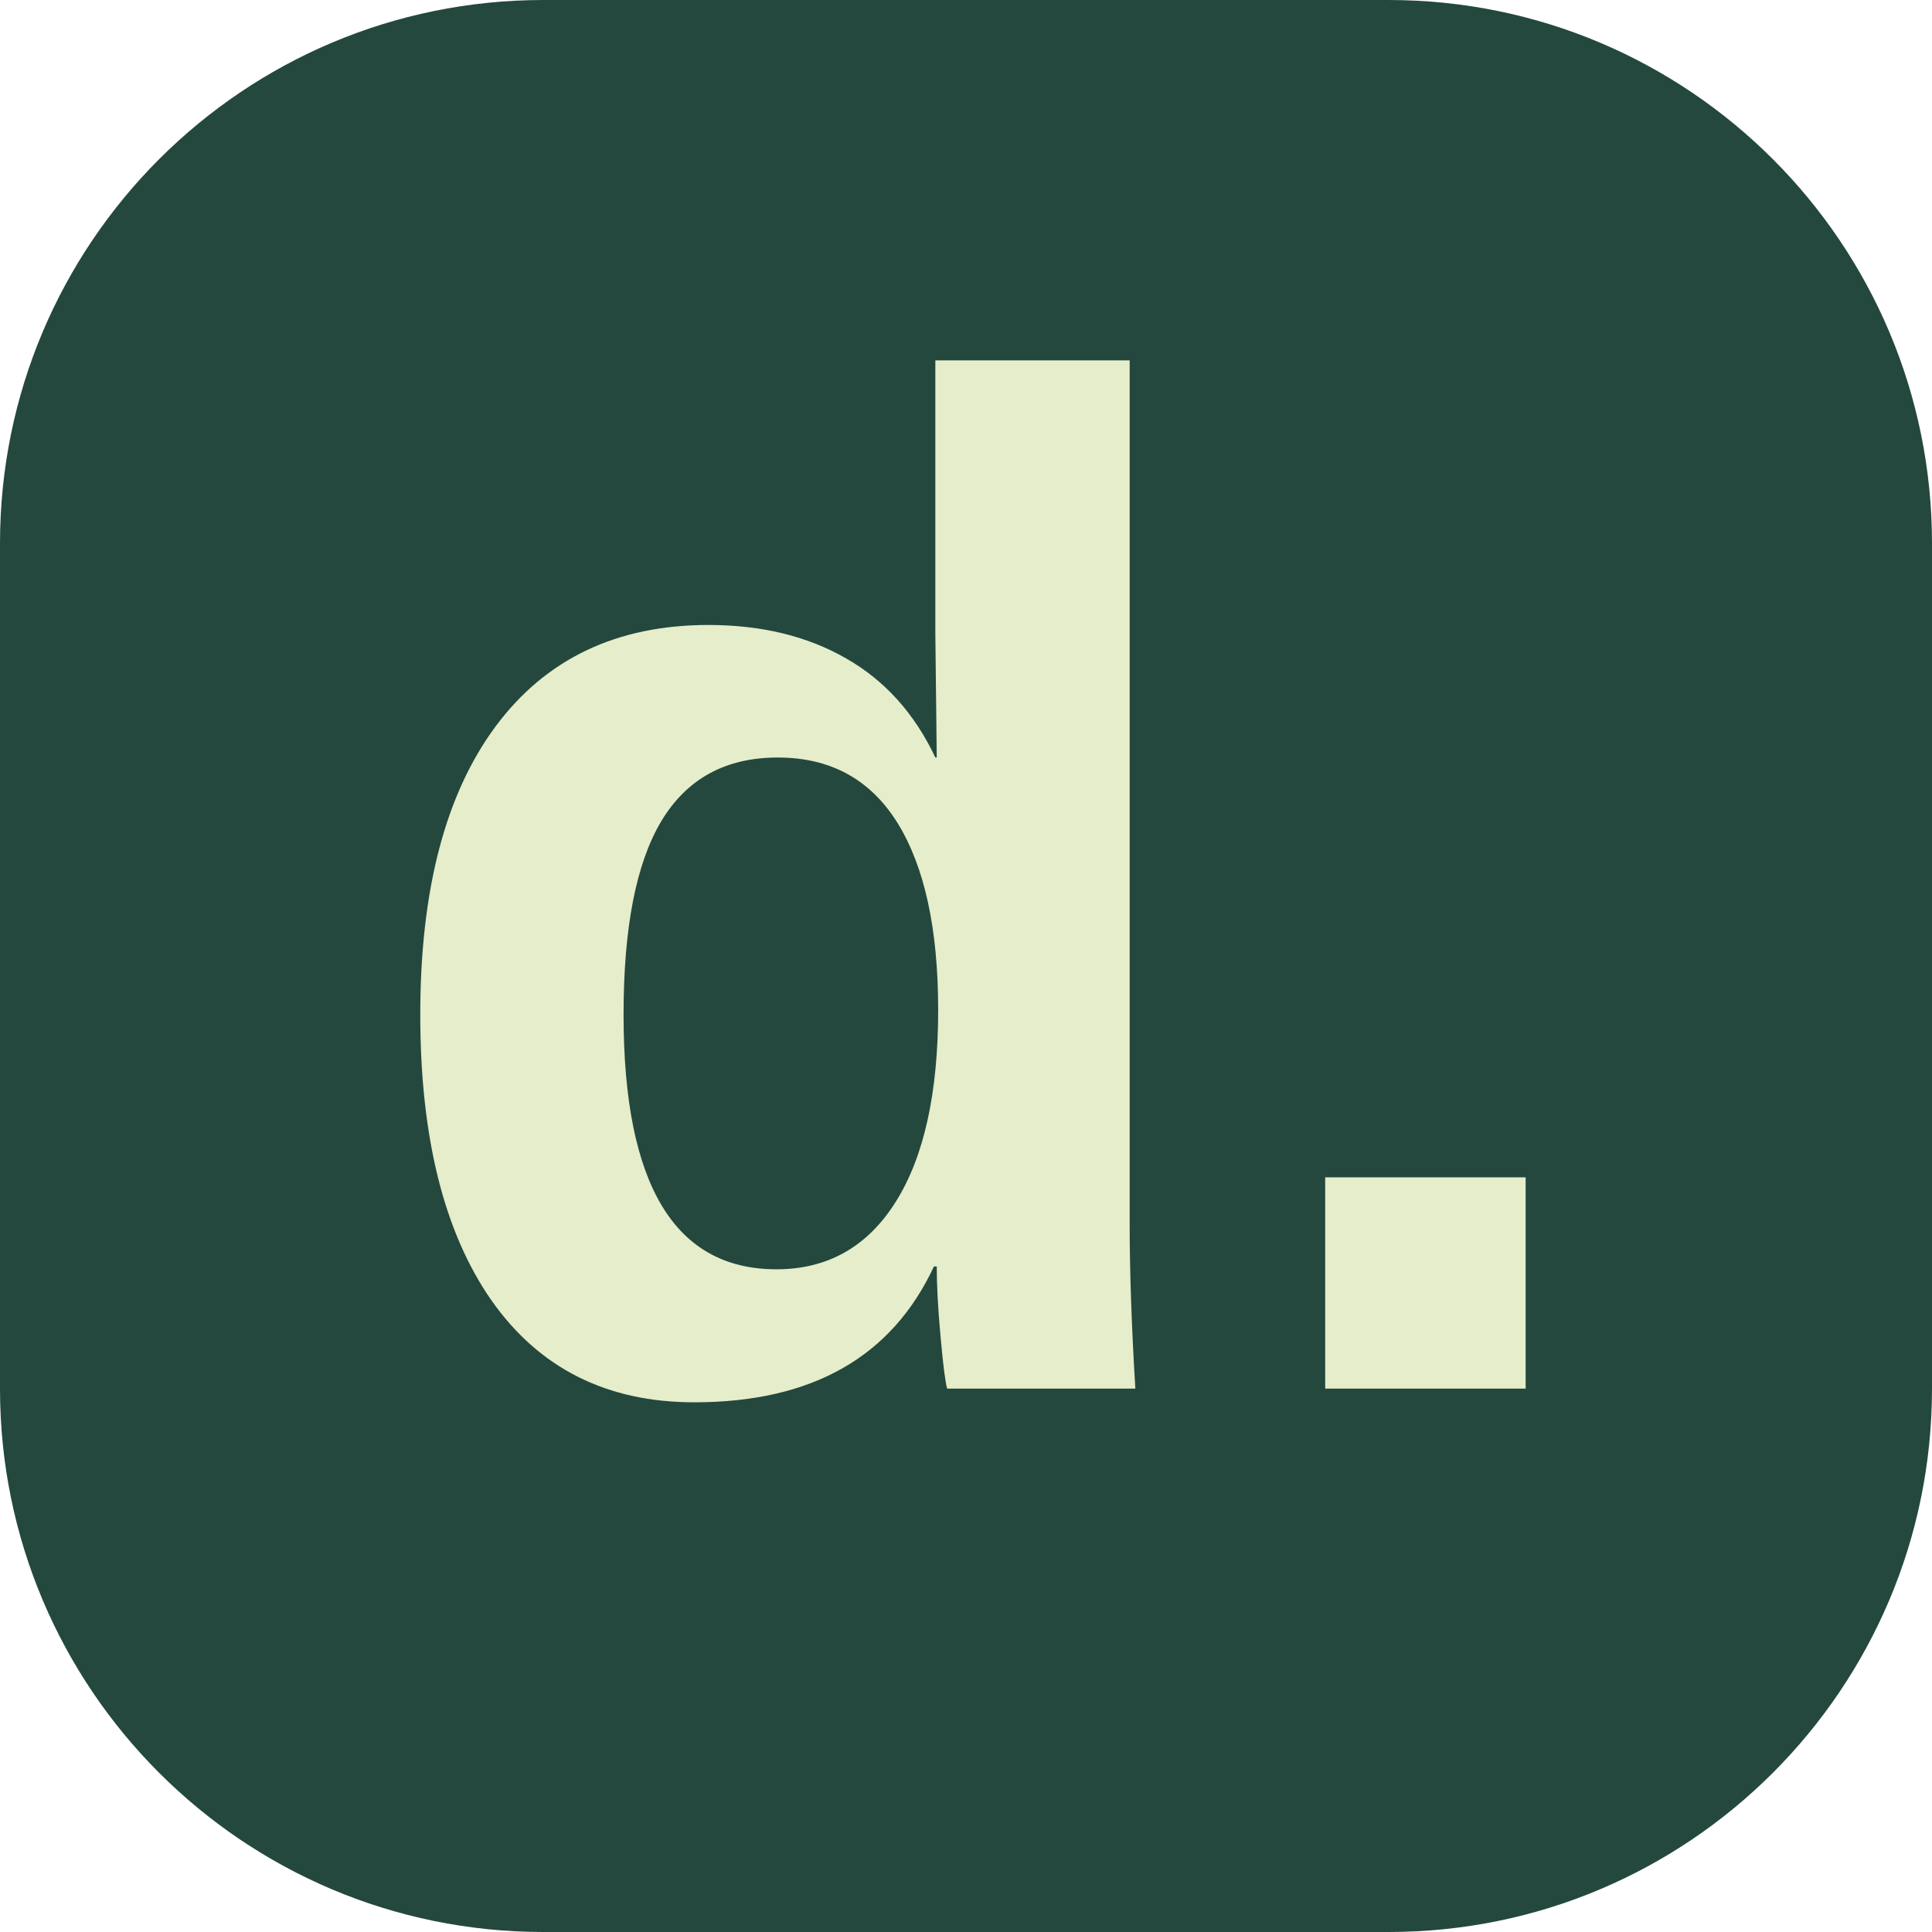
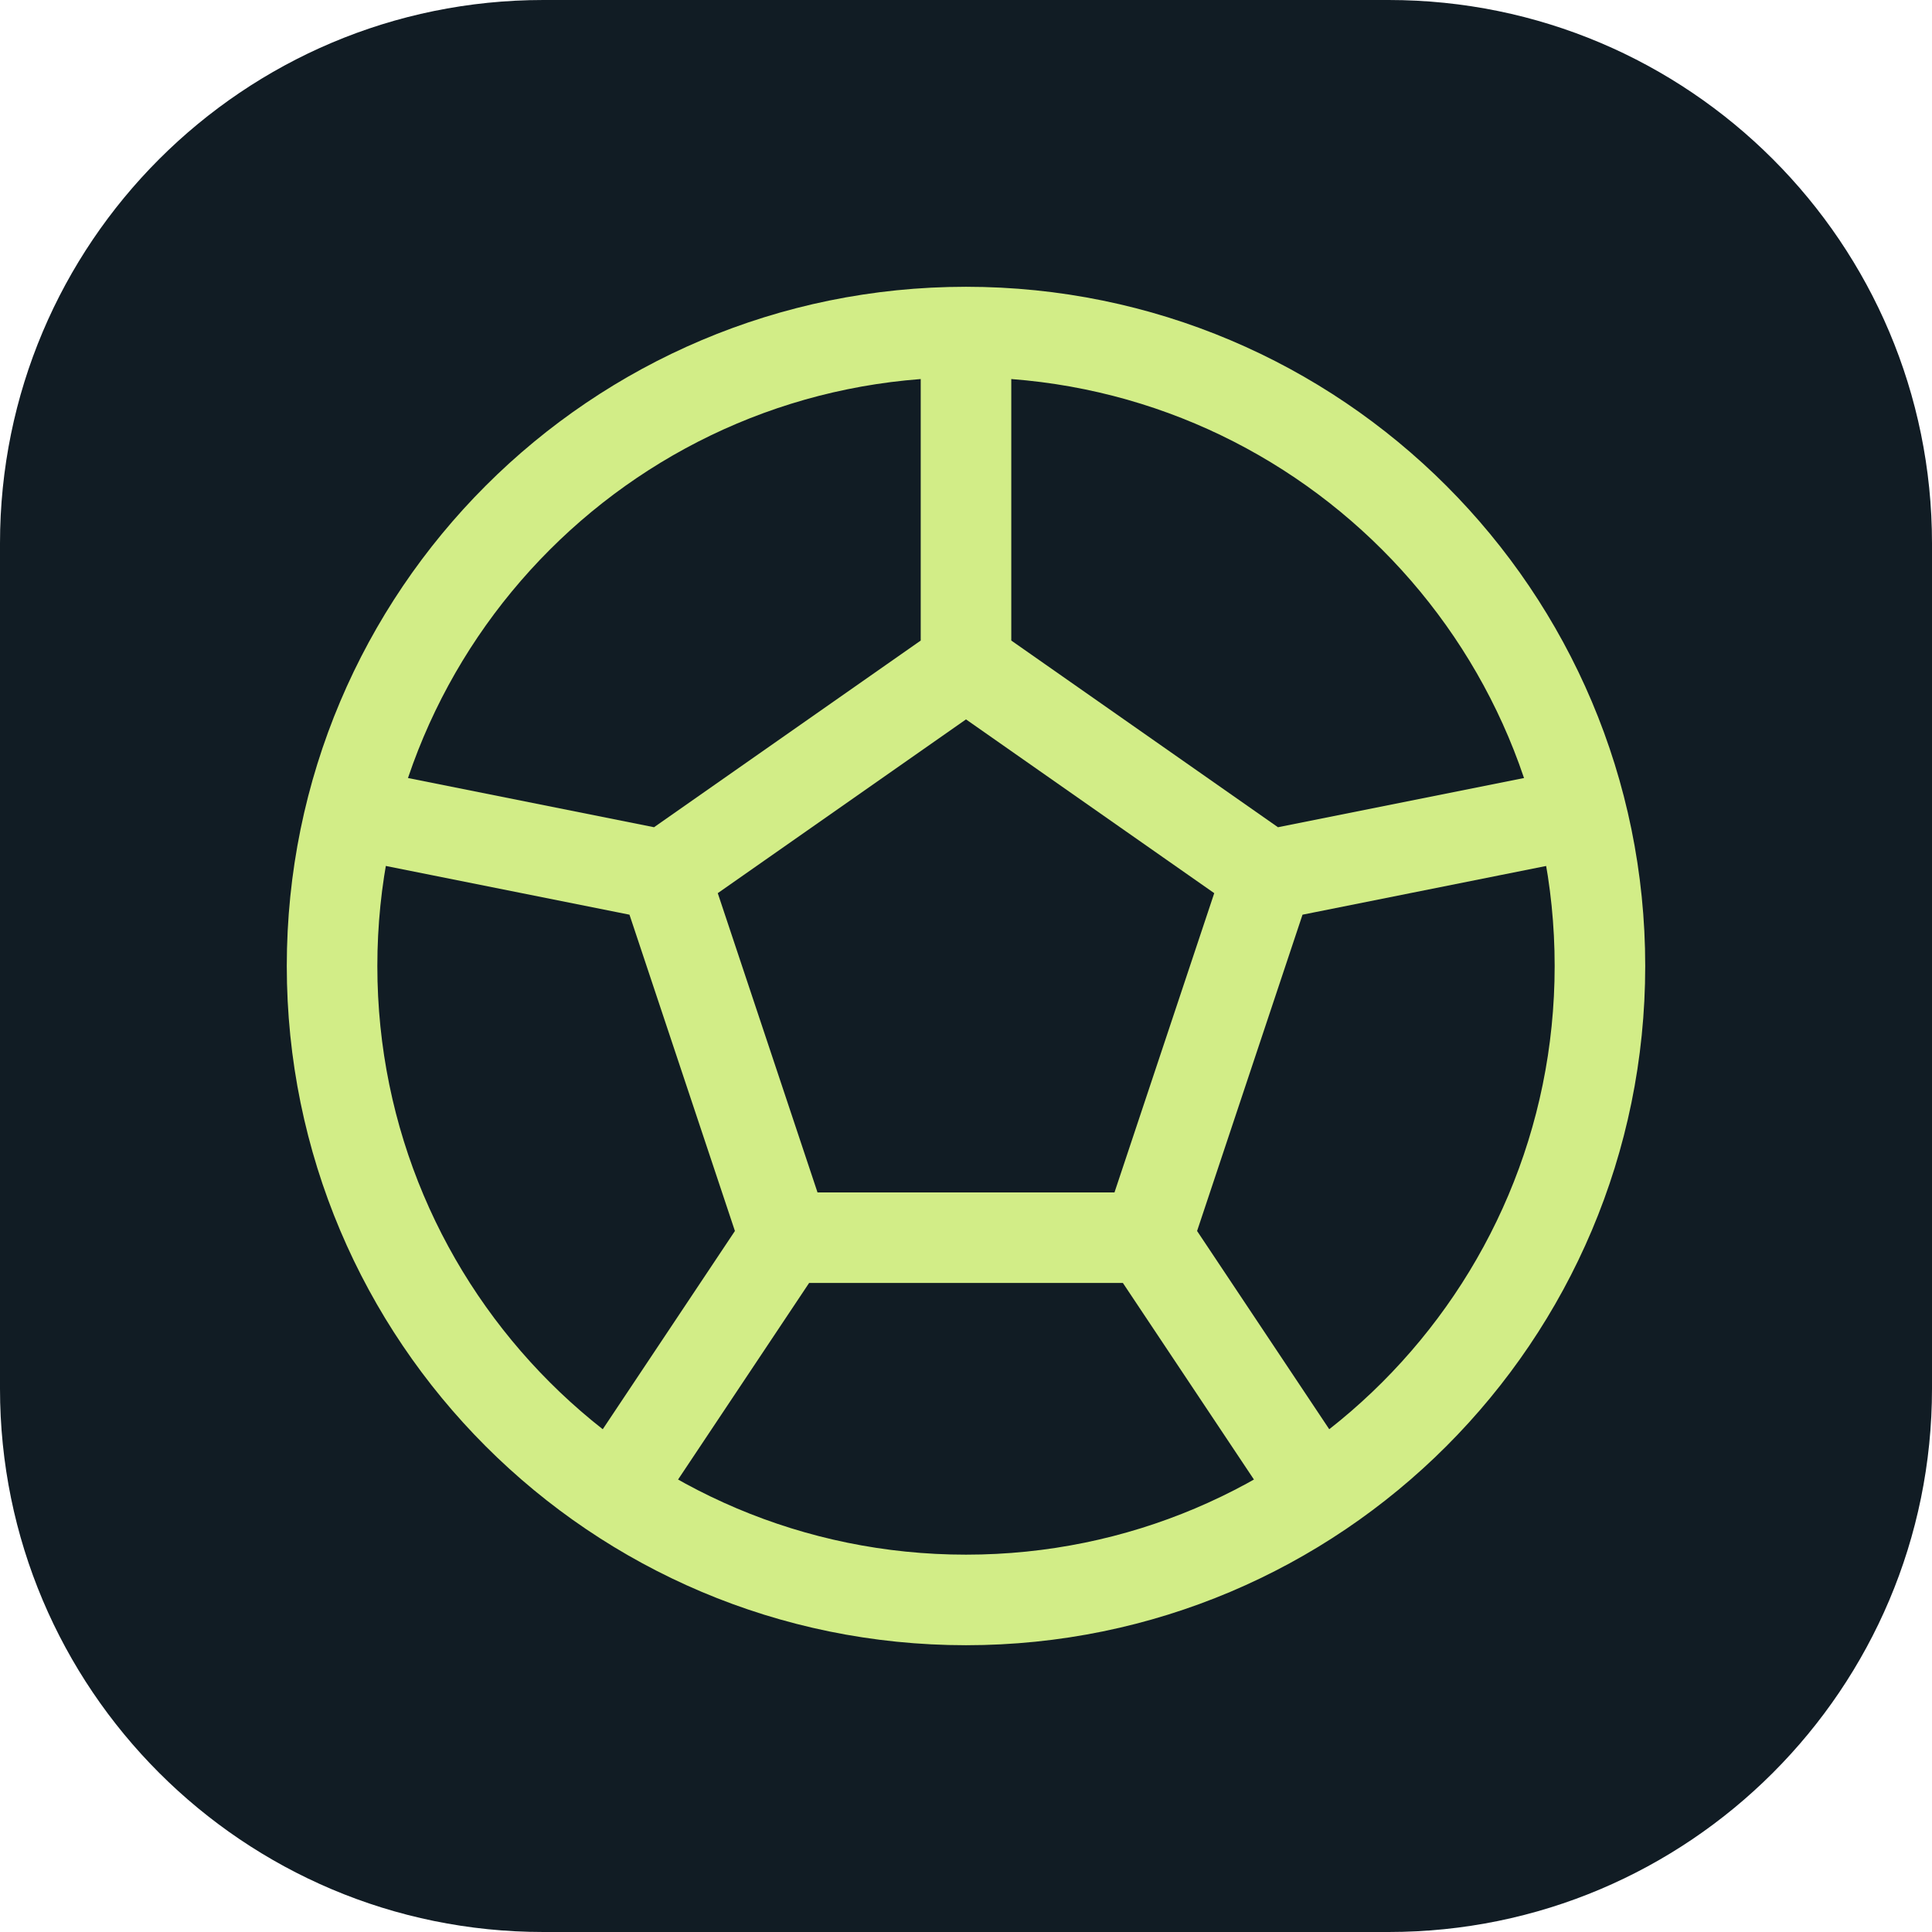
<svg xmlns="http://www.w3.org/2000/svg" viewBox="0 0 64 64">
-   <rect width="64" height="64" rx="18" fill="#24483d" />
-   <text x="12" y="46" fill="#e5edcb" font-family="Arial,sans-serif" font-size="47" font-weight="700">d.</text>
+   <rect width="64" height="64" rx="18" fill="#111c24" />
+   <circle cx="32" cy="32" r="21" fill="none" stroke="#d2ed87" stroke-width="3" />
+   <path d="m32 22 10 7-4 12H26l-4-12Zm0-11v11m20 5-10 2m2 21-6-9m-18 9 6-9M12 27l10 2" fill="none" stroke="#d2ed87" stroke-width="3" />
</svg>
